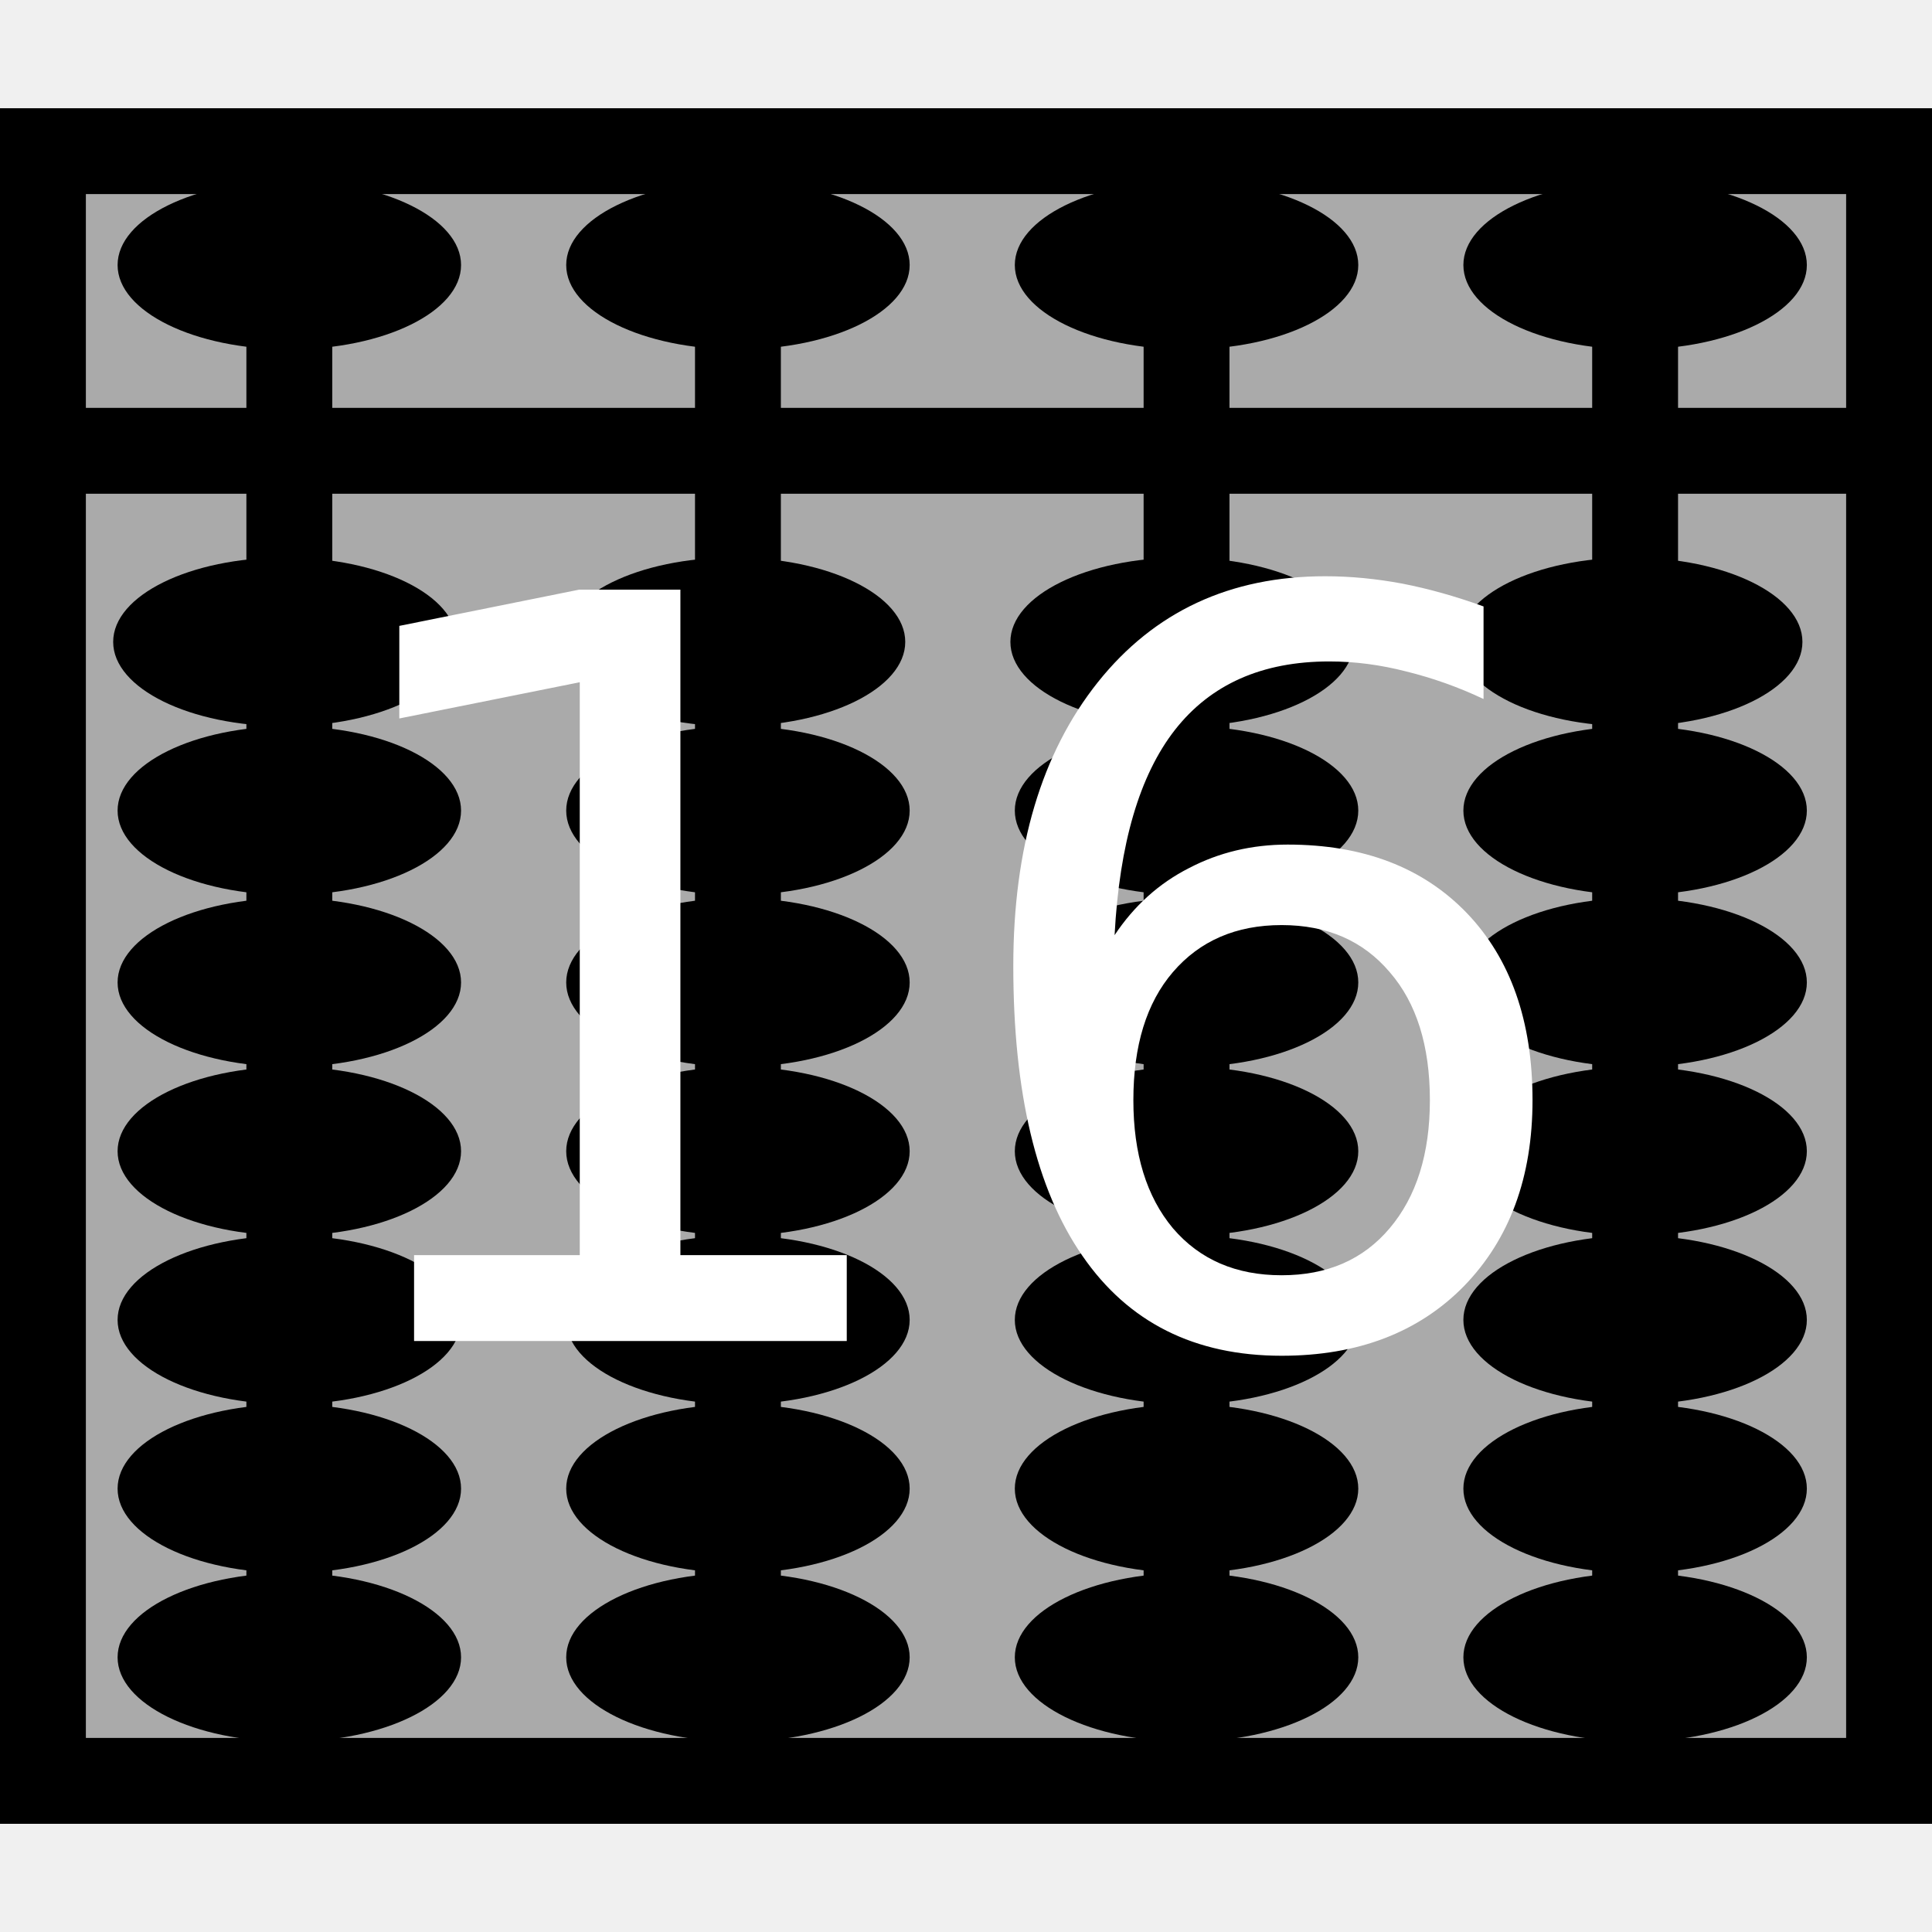
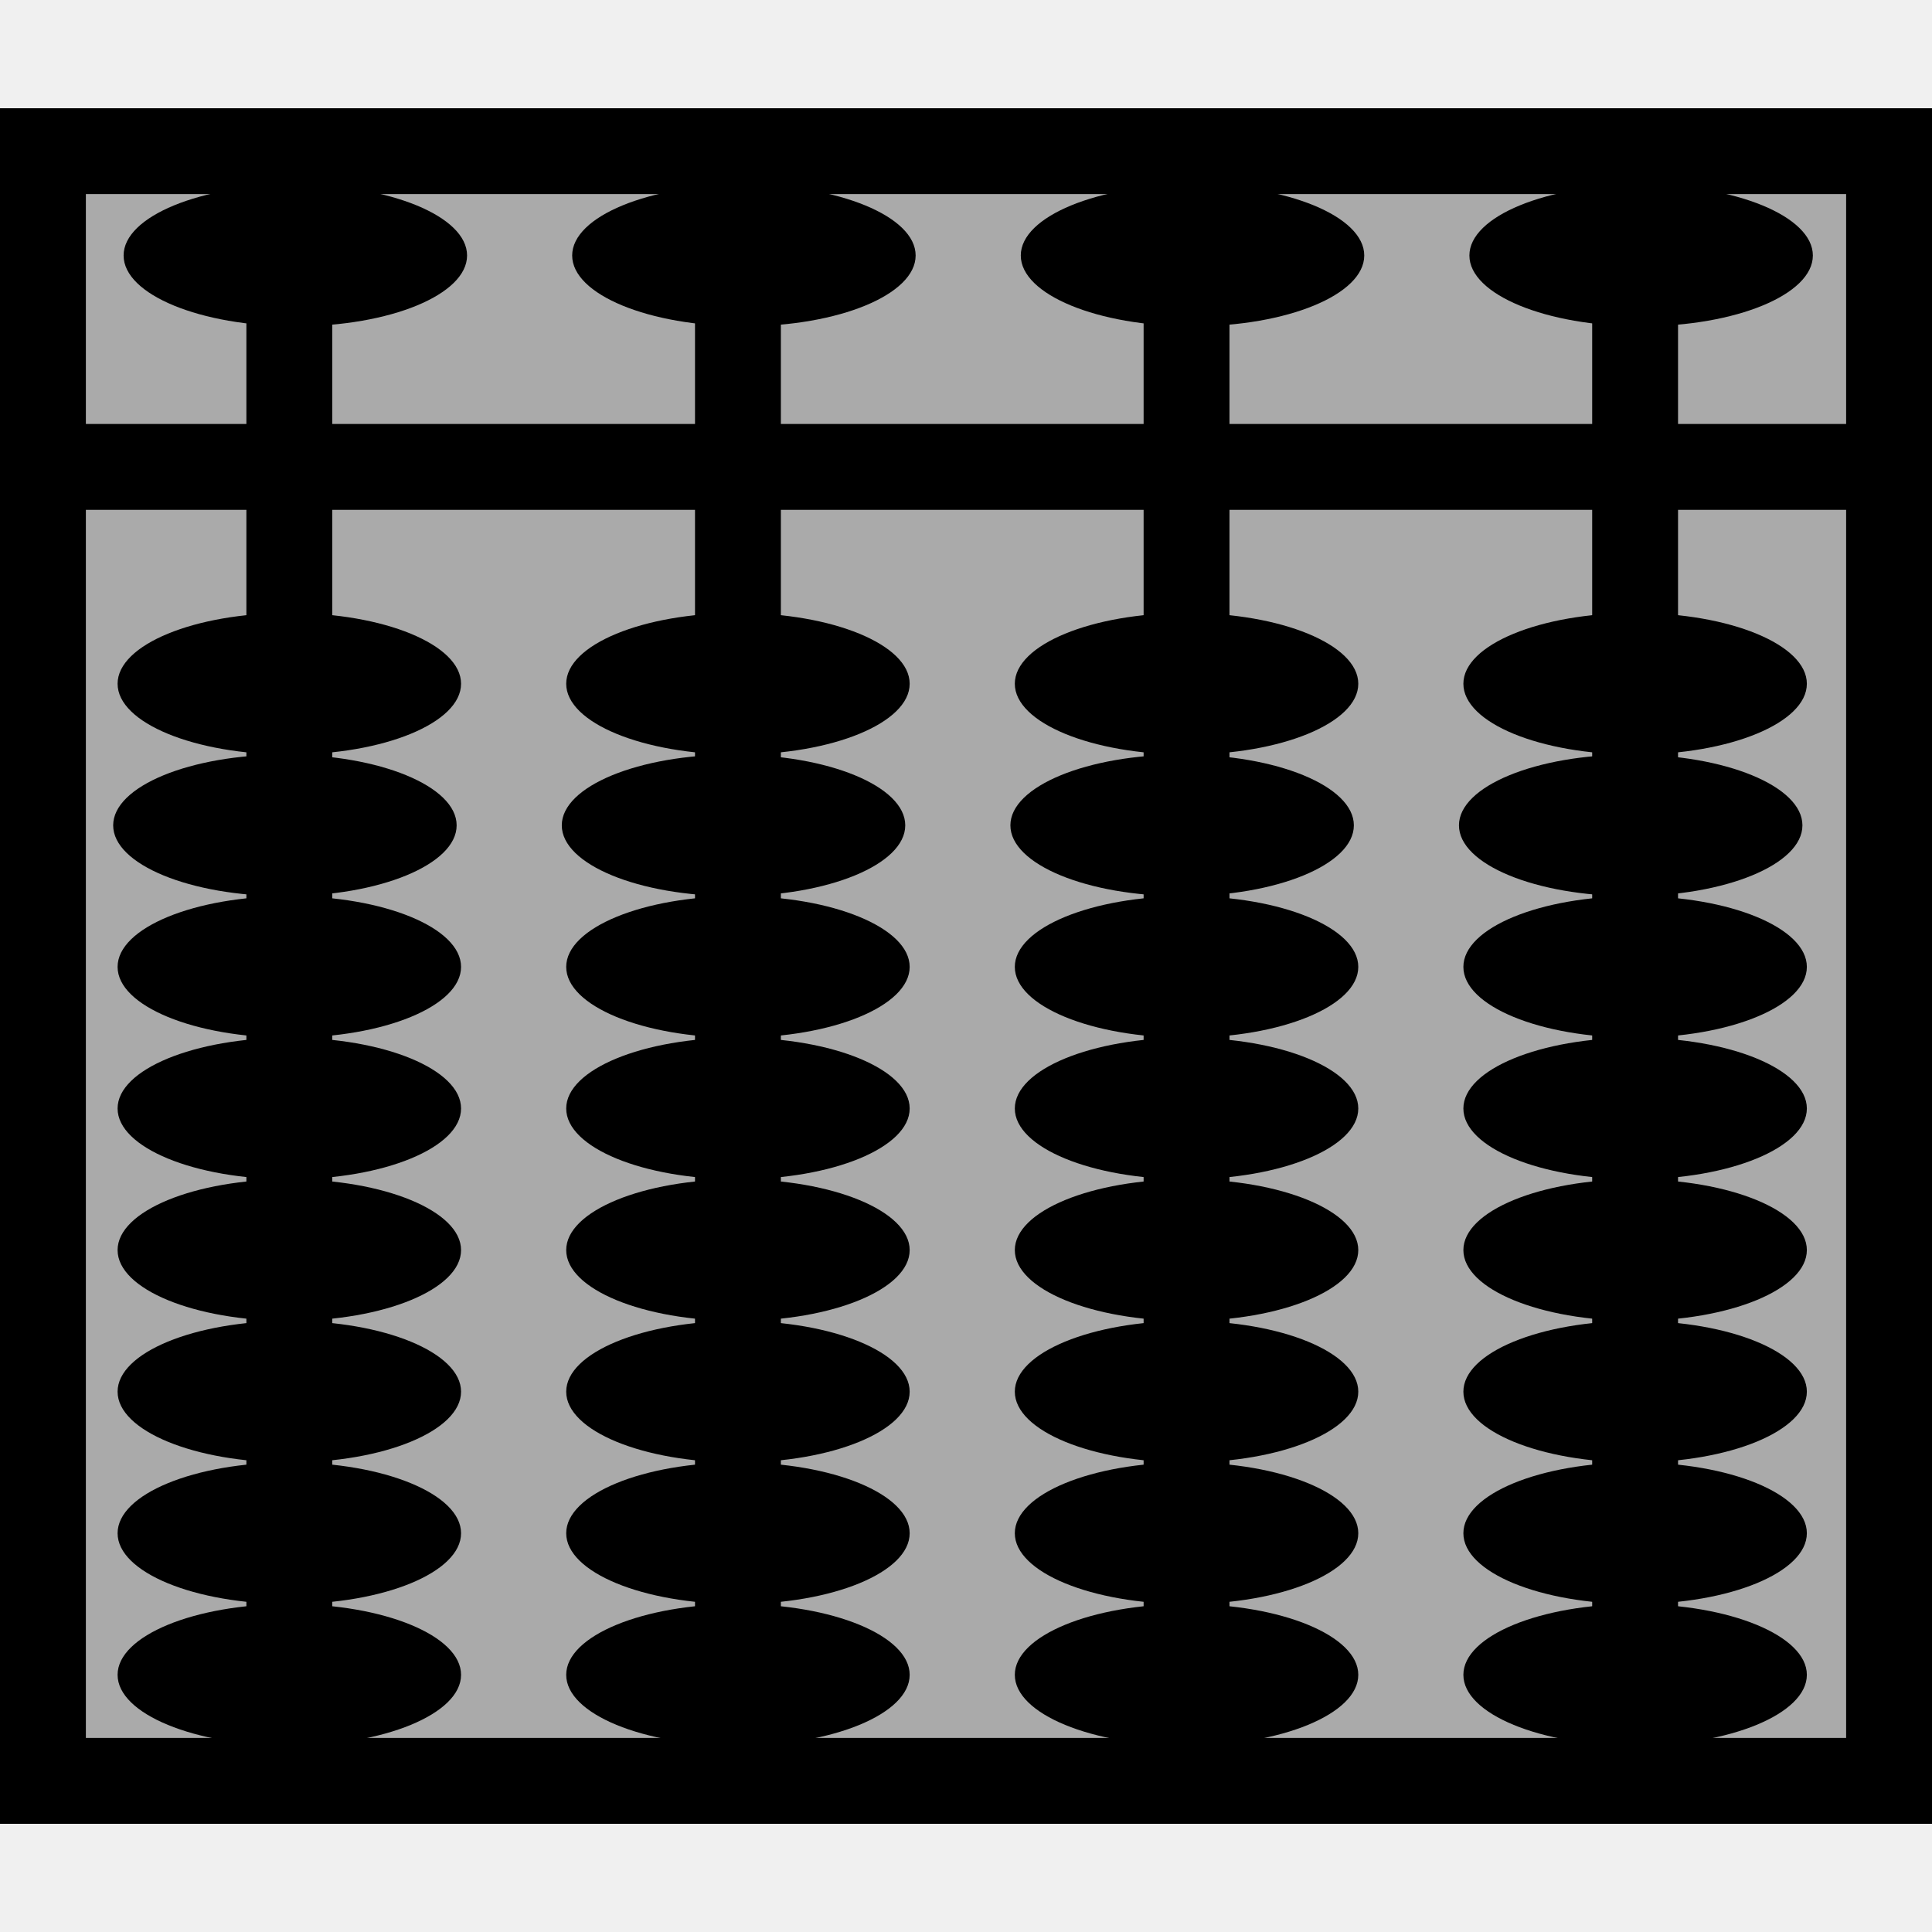
<svg xmlns="http://www.w3.org/2000/svg" version="1.1" width="45" height="45" id="svg2">
  <defs id="defs41" />
  <rect width="37.959" height="43" x="-41.48" y="1" transform="matrix(0,-1,1,0,0,0)" id="rect4" style="fill:#aaaaaa;fill-opacity:1;stroke:#000000;stroke-width:2" />
-   <line y1="10.5" y2="10.5" x1="44.187" x2="1.254" style="fill:#ffffff;fill-opacity:1;stroke:#000000;stroke-width:2" id="line10-4" />
  <line y1="40.672" y2="4.328" x1="6.739" x2="6.739" style="fill:#aaaaaa;stroke:#000000;stroke-width:2;stroke-miterlimit:0;stroke-dasharray:none" id="line10-68" />
-   <path d="m 10.739,26.814 a 4,1.965 0 0 1 -8,0 4,1.965 0 1 1 8,0 z" id="path3633-2" style="fill:#000000;fill-opacity:1;fill-rule:nonzero;stroke:none" />
-   <path d="m 10.739,30.743 a 4,1.965 0 0 1 -8,0 4,1.965 0 1 1 8,0 z" id="path3633-7-6" style="fill:#000000;fill-opacity:1;fill-rule:nonzero;stroke:none" />
-   <path d="m 10.739,34.673 a 4,1.965 0 0 1 -8,0 4,1.965 0 1 1 8,0 z" id="path3633-5-6" style="fill:#000000;fill-opacity:1;fill-rule:nonzero;stroke:none" />
-   <path d="m 10.739,38.602 a 4,1.965 0 0 1 -8,0 4,1.965 0 1 1 8,0 z" id="path3633-3-49" style="fill:#000000;fill-opacity:1;fill-rule:nonzero;stroke:none" />
-   <path d="m 10.739,6.173 a 4,1.965 0 0 1 -8,0 4,1.965 0 1 1 8,0 z" id="path3633-2-7" style="fill:#000000;fill-opacity:1;fill-rule:nonzero;stroke:none" />
-   <path d="m 10.739,18.88 a 4,1.965 0 0 1 -8,0 4,1.965 0 1 1 8,0 z" id="path3633-7-6-6" style="fill:#000000;fill-opacity:1;fill-rule:nonzero;stroke:none" />
-   <path d="m 10.739,22.883 a 4,1.965 0 0 1 -8,0 4,1.965 0 1 1 8,0 z" id="path3633-3-49-6" style="fill:#000000;fill-opacity:1;fill-rule:nonzero;stroke:none" />
  <line y1="40.672" y2="4.328" x1="17.188" x2="17.188" style="fill:#aaaaaa;stroke:#000000;stroke-width:2;stroke-miterlimit:0;stroke-dasharray:none" id="line10-68-3" />
-   <path d="m 21.188,26.814 a 4,1.965 0 0 1 -8,0 4,1.965 0 1 1 8,0 z" id="path3633-2-74" style="fill:#000000;fill-opacity:1;fill-rule:nonzero;stroke:none" />
-   <path d="m 21.188,30.743 a 4,1.965 0 0 1 -8,0 4,1.965 0 1 1 8,0 z" id="path3633-7-6-5" style="fill:#000000;fill-opacity:1;fill-rule:nonzero;stroke:none" />
-   <path d="m 21.188,34.673 a 4,1.965 0 0 1 -8,0 4,1.965 0 1 1 8,0 z" id="path3633-5-6-2" style="fill:#000000;fill-opacity:1;fill-rule:nonzero;stroke:none" />
-   <path d="m 21.188,38.602 a 4,1.965 0 0 1 -8,0 4,1.965 0 1 1 8,0 z" id="path3633-3-49-5" style="fill:#000000;fill-opacity:1;fill-rule:nonzero;stroke:none" />
-   <path d="m 21.188,6.173 a 4,1.965 0 0 1 -8,0 4,1.965 0 1 1 8,0 z" id="path3633-2-7-4" style="fill:#000000;fill-opacity:1;fill-rule:nonzero;stroke:none" />
-   <path d="m 21.188,18.88 a 4,1.965 0 0 1 -8,0 4,1.965 0 1 1 8,0 z" id="path3633-7-6-6-7" style="fill:#000000;fill-opacity:1;fill-rule:nonzero;stroke:none" />
-   <path d="m 21.188,22.883 a 4,1.965 0 0 1 -8,0 4,1.965 0 1 1 8,0 z" id="path3633-3-49-6-4" style="fill:#000000;fill-opacity:1;fill-rule:nonzero;stroke:none" />
  <line y1="40.672" y2="4.328" x1="27.637" x2="27.637" style="fill:#aaaaaa;stroke:#000000;stroke-width:2;stroke-miterlimit:0;stroke-dasharray:none" id="line10-68-0" />
-   <path d="m 31.637,26.814 a 4,1.965 0 0 1 -8,0 4,1.965 0 1 1 8,0 z" id="path3633-2-78" style="fill:#000000;fill-opacity:1;fill-rule:nonzero;stroke:none" />
-   <path d="m 31.637,30.743 a 4,1.965 0 0 1 -8,0 4,1.965 0 1 1 8,0 z" id="path3633-7-6-68" style="fill:#000000;fill-opacity:1;fill-rule:nonzero;stroke:none" />
-   <path d="m 31.637,34.673 a 4,1.965 0 0 1 -8,0 4,1.965 0 1 1 8,0 z" id="path3633-5-6-8" style="fill:#000000;fill-opacity:1;fill-rule:nonzero;stroke:none" />
-   <path d="m 31.637,38.602 a 4,1.965 0 0 1 -8,0 4,1.965 0 1 1 8,0 z" id="path3633-3-49-4" style="fill:#000000;fill-opacity:1;fill-rule:nonzero;stroke:none" />
-   <path d="m 31.637,6.173 a 4,1.965 0 0 1 -8,0 4,1.965 0 1 1 8,0 z" id="path3633-2-7-3" style="fill:#000000;fill-opacity:1;fill-rule:nonzero;stroke:none" />
-   <path d="m 31.637,18.88 a 4,1.965 0 0 1 -8,0 4,1.965 0 1 1 8,0 z" id="path3633-7-6-6-1" style="fill:#000000;fill-opacity:1;fill-rule:nonzero;stroke:none" />
-   <path d="m 31.637,22.883 a 4,1.965 0 0 1 -8,0 4,1.965 0 1 1 8,0 z" id="path3633-3-49-6-49" style="fill:#000000;fill-opacity:1;fill-rule:nonzero;stroke:none" />
  <line y1="40.672" y2="4.328" x1="38.085" x2="38.085" style="fill:#aaaaaa;stroke:#000000;stroke-width:2;stroke-miterlimit:0;stroke-dasharray:none" id="line10-68-6" />
-   <path d="m 42.085,26.814 a 4,1.965 0 0 1 -8,0 4,1.965 0 1 1 8,0 z" id="path3633-2-8" style="fill:#000000;fill-opacity:1;fill-rule:nonzero;stroke:none" />
-   <path d="m 42.085,30.743 a 4,1.965 0 0 1 -8,0 4,1.965 0 1 1 8,0 z" id="path3633-7-6-9" style="fill:#000000;fill-opacity:1;fill-rule:nonzero;stroke:none" />
-   <path d="m 42.085,34.673 a 4,1.965 0 0 1 -8,0 4,1.965 0 1 1 8,0 z" id="path3633-5-6-26" style="fill:#000000;fill-opacity:1;fill-rule:nonzero;stroke:none" />
-   <path d="m 42.085,38.602 a 4,1.965 0 0 1 -8,0 4,1.965 0 1 1 8,0 z" id="path3633-3-49-64" style="fill:#000000;fill-opacity:1;fill-rule:nonzero;stroke:none" />
-   <path d="m 42.085,6.173 a 4,1.965 0 0 1 -8,0 4,1.965 0 1 1 8,0 z" id="path3633-2-7-9" style="fill:#000000;fill-opacity:1;fill-rule:nonzero;stroke:none" />
-   <path d="m 42.085,18.88 a 4,1.965 0 0 1 -8,0 4,1.965 0 1 1 8,0 z" id="path3633-7-6-6-5" style="fill:#000000;fill-opacity:1;fill-rule:nonzero;stroke:none" />
-   <path d="m 42.085,22.883 a 4,1.965 0 0 1 -8,0 4,1.965 0 1 1 8,0 z" id="path3633-3-49-6-0" style="fill:#000000;fill-opacity:1;fill-rule:nonzero;stroke:none" />
-   <path d="m 10.636,14.951 a 4,1.965 0 0 1 -8,0 4,1.965 0 1 1 8,0 z" id="path3633-7-6-6-2" style="fill:#000000;fill-opacity:1;fill-rule:nonzero;stroke:none" />
-   <path d="m 21.085,14.951 a 4,1.965 0 0 1 -8,0 4,1.965 0 1 1 8,0 z" id="path3633-7-6-6-7-5" style="fill:#000000;fill-opacity:1;fill-rule:nonzero;stroke:none" />
-   <path d="m 31.534,14.951 a 4,1.965 0 0 1 -8,0 4,1.965 0 1 1 8,0 z" id="path3633-7-6-6-1-4" style="fill:#000000;fill-opacity:1;fill-rule:nonzero;stroke:none" />
-   <path d="m 41.982,14.951 a 4,1.965 0 0 1 -8,0 4,1.965 0 1 1 8,0 z" id="path3633-7-6-6-5-7" style="fill:#000000;fill-opacity:1;fill-rule:nonzero;stroke:none" />
-   <text x="6.662" y="31.236" id="text2852" xml:space="preserve" style="font-size:40px;font-style:normal;font-weight:normal;line-height:125%;fill:#ffffff;fill-opacity:1;stroke:none;font-family:Bitstream Vera Sans">
-     <tspan x="6.662" y="31.236" id="tspan2854" style="font-size:24px;font-style:normal;font-variant:normal;font-weight:normal;font-stretch:normal;text-align:start;line-height:125%;writing-mode:lr-tb;text-anchor:start;fill:#ffffff;fill-opacity:1;font-family:DejaVu Sans;-inkscape-font-specification:DejaVu Sans">16</tspan>
-   </text>
+   <path d="m 10.739,29.117 a 4,1.649 0 0 1 -8,0 4,1.649 0 1 1 8,0 z" id="path3633-2" style="fill:#000000;fill-opacity:1;fill-rule:nonzero;stroke:none" />
+   <path d="m 10.739,32.415 a 4,1.649 0 0 1 -8,0 4,1.649 0 1 1 8,0 z" id="path3633-7-6" style="fill:#000000;fill-opacity:1;fill-rule:nonzero;stroke:none" />
+   <path d="m 10.739,35.712 a 4,1.649 0 0 1 -8,0 4,1.649 0 1 1 8,0 z" id="path3633-5-6" style="fill:#000000;fill-opacity:1;fill-rule:nonzero;stroke:none" />
+   <path d="m 10.739,39.01 a 4,1.649 0 0 1 -8,0 4,1.649 0 1 1 8,0 z" id="path3633-3-49" style="fill:#000000;fill-opacity:1;fill-rule:nonzero;stroke:none" />
+   <path d="m 10.739,15.926 a 4,1.649 0 0 1 -8,0 4,1.649 0 1 1 8,0 z" id="path3633-2-7" style="fill:#000000;fill-opacity:1;fill-rule:nonzero;stroke:none" />
+   <path d="m 10.739,22.521 a 4,1.649 0 0 1 -8,0 4,1.649 0 1 1 8,0 z" id="path3633-7-6-6" style="fill:#000000;fill-opacity:1;fill-rule:nonzero;stroke:none" />
+   <path d="m 10.739,25.819 a 4,1.649 0 0 1 -8,0 4,1.649 0 1 1 8,0 z" id="path3633-3-49-6" style="fill:#000000;fill-opacity:1;fill-rule:nonzero;stroke:none" />
+   <path d="m 21.188,29.117 a 4,1.649 0 0 1 -8,0 4,1.649 0 1 1 8,0 z" id="path3633-2-74" style="fill:#000000;fill-opacity:1;fill-rule:nonzero;stroke:none" />
+   <path d="m 21.188,32.415 a 4,1.649 0 0 1 -8,0 4,1.649 0 1 1 8,0 z" id="path3633-7-6-5" style="fill:#000000;fill-opacity:1;fill-rule:nonzero;stroke:none" />
+   <path d="m 21.188,35.712 a 4,1.649 0 0 1 -8,0 4,1.649 0 1 1 8,0 z" id="path3633-5-6-2" style="fill:#000000;fill-opacity:1;fill-rule:nonzero;stroke:none" />
+   <path d="m 21.188,39.01 a 4,1.649 0 0 1 -8,0 4,1.649 0 1 1 8,0 z" id="path3633-3-49-5" style="fill:#000000;fill-opacity:1;fill-rule:nonzero;stroke:none" />
+   <path d="m 21.188,15.926 a 4,1.649 0 0 1 -8,0 4,1.649 0 1 1 8,0 z" id="path3633-2-7-4" style="fill:#000000;fill-opacity:1;fill-rule:nonzero;stroke:none" />
+   <path d="m 21.188,22.521 a 4,1.649 0 0 1 -8,0 4,1.649 0 1 1 8,0 z" id="path3633-7-6-6-7" style="fill:#000000;fill-opacity:1;fill-rule:nonzero;stroke:none" />
+   <path d="m 21.188,25.819 a 4,1.649 0 0 1 -8,0 4,1.649 0 1 1 8,0 z" id="path3633-3-49-6-4" style="fill:#000000;fill-opacity:1;fill-rule:nonzero;stroke:none" />
+   <path d="m 31.637,29.117 a 4,1.649 0 0 1 -8,0 4,1.649 0 1 1 8,0 z" id="path3633-2-78" style="fill:#000000;fill-opacity:1;fill-rule:nonzero;stroke:none" />
+   <path d="m 31.637,32.415 a 4,1.649 0 0 1 -8,0 4,1.649 0 1 1 8,0 z" id="path3633-7-6-68" style="fill:#000000;fill-opacity:1;fill-rule:nonzero;stroke:none" />
+   <path d="m 31.637,35.712 a 4,1.649 0 0 1 -8,0 4,1.649 0 1 1 8,0 z" id="path3633-5-6-8" style="fill:#000000;fill-opacity:1;fill-rule:nonzero;stroke:none" />
+   <path d="m 31.637,39.01 a 4,1.649 0 0 1 -8,0 4,1.649 0 1 1 8,0 z" id="path3633-3-49-4" style="fill:#000000;fill-opacity:1;fill-rule:nonzero;stroke:none" />
+   <path d="m 31.637,15.926 a 4,1.649 0 0 1 -8,0 4,1.649 0 1 1 8,0 z" id="path3633-2-7-3" style="fill:#000000;fill-opacity:1;fill-rule:nonzero;stroke:none" />
+   <path d="m 31.637,22.521 a 4,1.649 0 0 1 -8,0 4,1.649 0 1 1 8,0 z" id="path3633-7-6-6-1" style="fill:#000000;fill-opacity:1;fill-rule:nonzero;stroke:none" />
+   <path d="m 31.637,25.819 a 4,1.649 0 0 1 -8,0 4,1.649 0 1 1 8,0 z" id="path3633-3-49-6-49" style="fill:#000000;fill-opacity:1;fill-rule:nonzero;stroke:none" />
+   <path d="m 42.085,29.117 a 4,1.649 0 0 1 -8,0 4,1.649 0 1 1 8,0 z" id="path3633-2-8" style="fill:#000000;fill-opacity:1;fill-rule:nonzero;stroke:none" />
+   <path d="m 42.085,32.415 a 4,1.649 0 0 1 -8,0 4,1.649 0 1 1 8,0 z" id="path3633-7-6-9" style="fill:#000000;fill-opacity:1;fill-rule:nonzero;stroke:none" />
+   <path d="m 42.085,35.712 a 4,1.649 0 0 1 -8,0 4,1.649 0 1 1 8,0 z" id="path3633-5-6-26" style="fill:#000000;fill-opacity:1;fill-rule:nonzero;stroke:none" />
+   <path d="m 42.085,39.01 a 4,1.649 0 0 1 -8,0 4,1.649 0 1 1 8,0 z" id="path3633-3-49-64" style="fill:#000000;fill-opacity:1;fill-rule:nonzero;stroke:none" />
+   <path d="m 42.085,15.926 a 4,1.649 0 0 1 -8,0 4,1.649 0 1 1 8,0 z" id="path3633-2-7-9" style="fill:#000000;fill-opacity:1;fill-rule:nonzero;stroke:none" />
+   <path d="m 42.085,22.521 a 4,1.649 0 0 1 -8,0 4,1.649 0 1 1 8,0 z" id="path3633-7-6-6-5" style="fill:#000000;fill-opacity:1;fill-rule:nonzero;stroke:none" />
+   <path d="m 42.085,25.819 a 4,1.649 0 0 1 -8,0 4,1.649 0 1 1 8,0 z" id="path3633-3-49-6-0" style="fill:#000000;fill-opacity:1;fill-rule:nonzero;stroke:none" />
+   <path d="m 10.636,19.224 a 4,1.649 0 0 1 -8,0 4,1.649 0 1 1 8,0 z" id="path3633-7-6-6-2" style="fill:#000000;fill-opacity:1;fill-rule:nonzero;stroke:none" />
+   <path d="m 21.085,19.224 a 4,1.649 0 0 1 -8,0 4,1.649 0 1 1 8,0 z" id="path3633-7-6-6-7-5" style="fill:#000000;fill-opacity:1;fill-rule:nonzero;stroke:none" />
+   <path d="m 31.534,19.224 a 4,1.649 0 0 1 -8,0 4,1.649 0 1 1 8,0 z" id="path3633-7-6-6-1-4" style="fill:#000000;fill-opacity:1;fill-rule:nonzero;stroke:none" />
+   <path d="m 41.982,19.224 a 4,1.649 0 0 1 -8,0 4,1.649 0 1 1 8,0 z" id="path3633-7-6-6-5-7" style="fill:#000000;fill-opacity:1;fill-rule:nonzero;stroke:none" />
+   <path d="m 10.879,5.951 a 4,1.649 0 0 1 -8,0 4,1.649 0 1 1 8,0 z" id="path3633-2-7-2" style="fill:#000000;fill-opacity:1;fill-rule:nonzero;stroke:none" />
+   <path d="m 21.327,5.951 a 4,1.649 0 0 1 -8,0 4,1.649 0 1 1 8,0 z" id="path3633-2-7-4-5" style="fill:#000000;fill-opacity:1;fill-rule:nonzero;stroke:none" />
+   <path d="m 31.776,5.951 a 4,1.649 0 0 1 -8,0 4,1.649 0 1 1 8,0 z" id="path3633-2-7-3-4" style="fill:#000000;fill-opacity:1;fill-rule:nonzero;stroke:none" />
+   <path d="m 42.225,5.951 a 4,1.649 0 0 1 -8,0 4,1.649 0 1 1 8,0 z" id="path3633-2-7-9-7" style="fill:#000000;fill-opacity:1;fill-rule:nonzero;stroke:none" />
+   <line y1="10.875" y2="10.875" x1="43.966" x2="1.034" style="fill:#ffffff;fill-opacity:1;stroke:#000000;stroke-width:2" id="line10-4" />
</svg>
